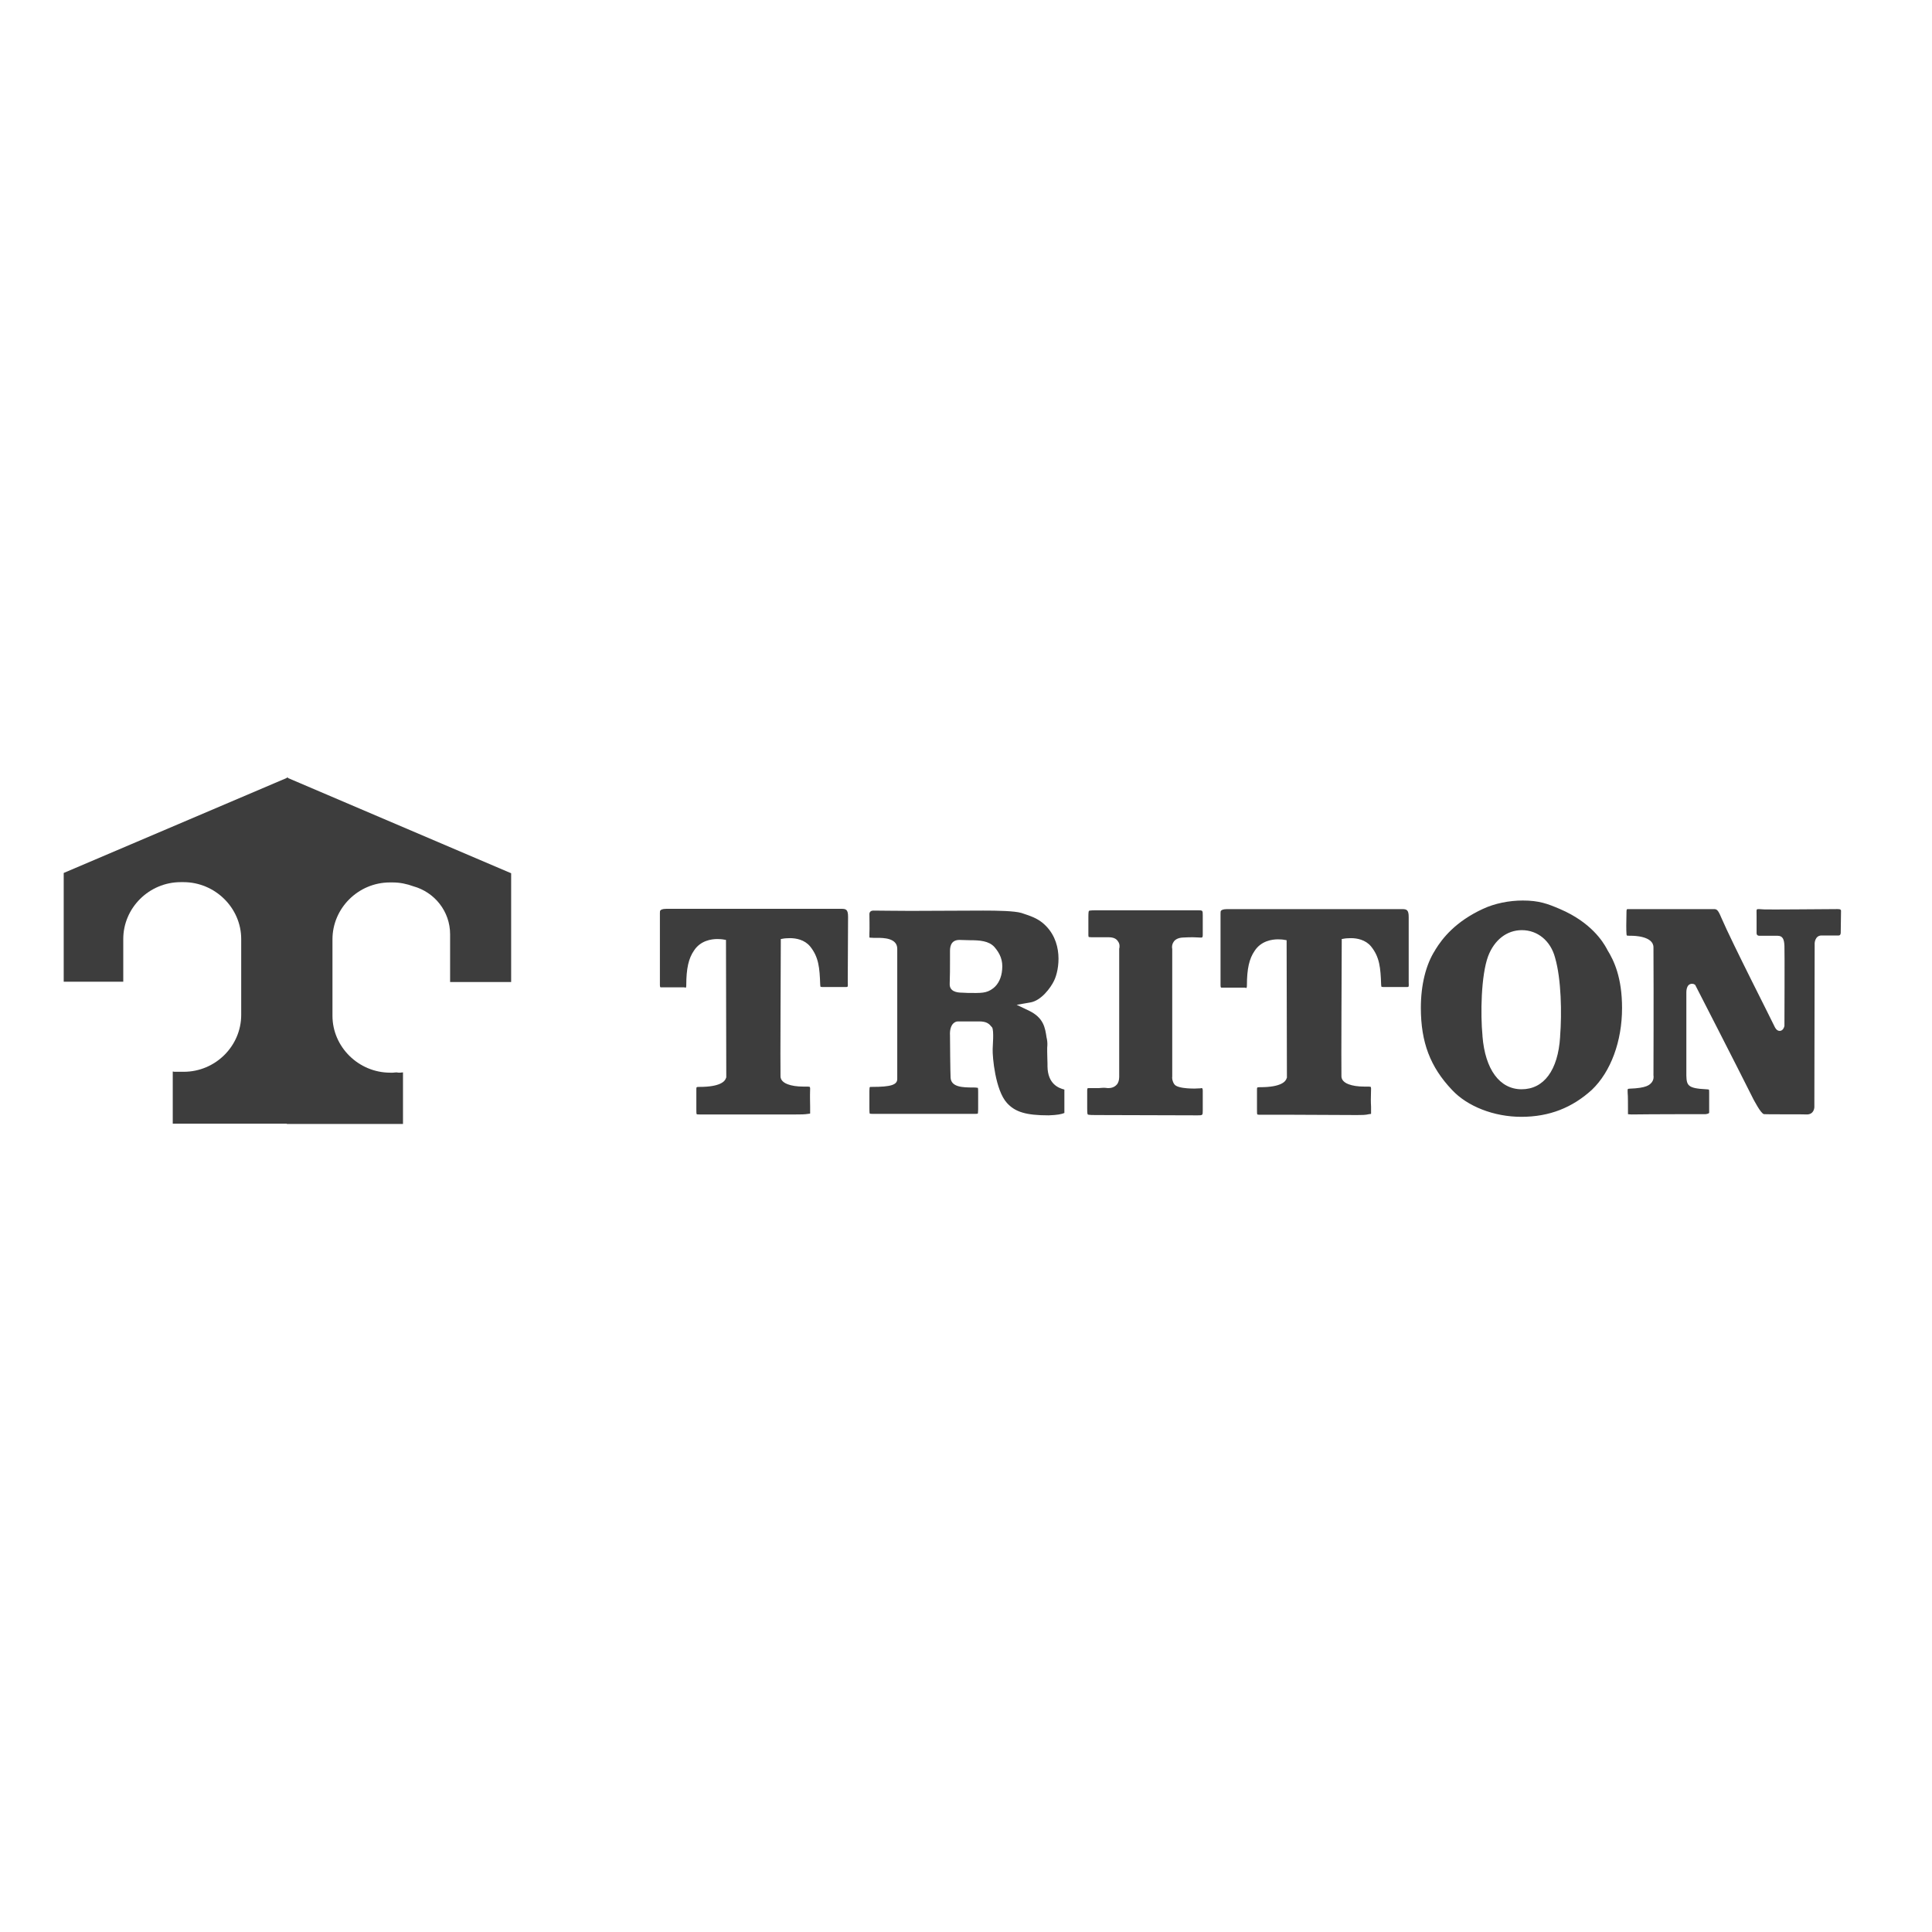
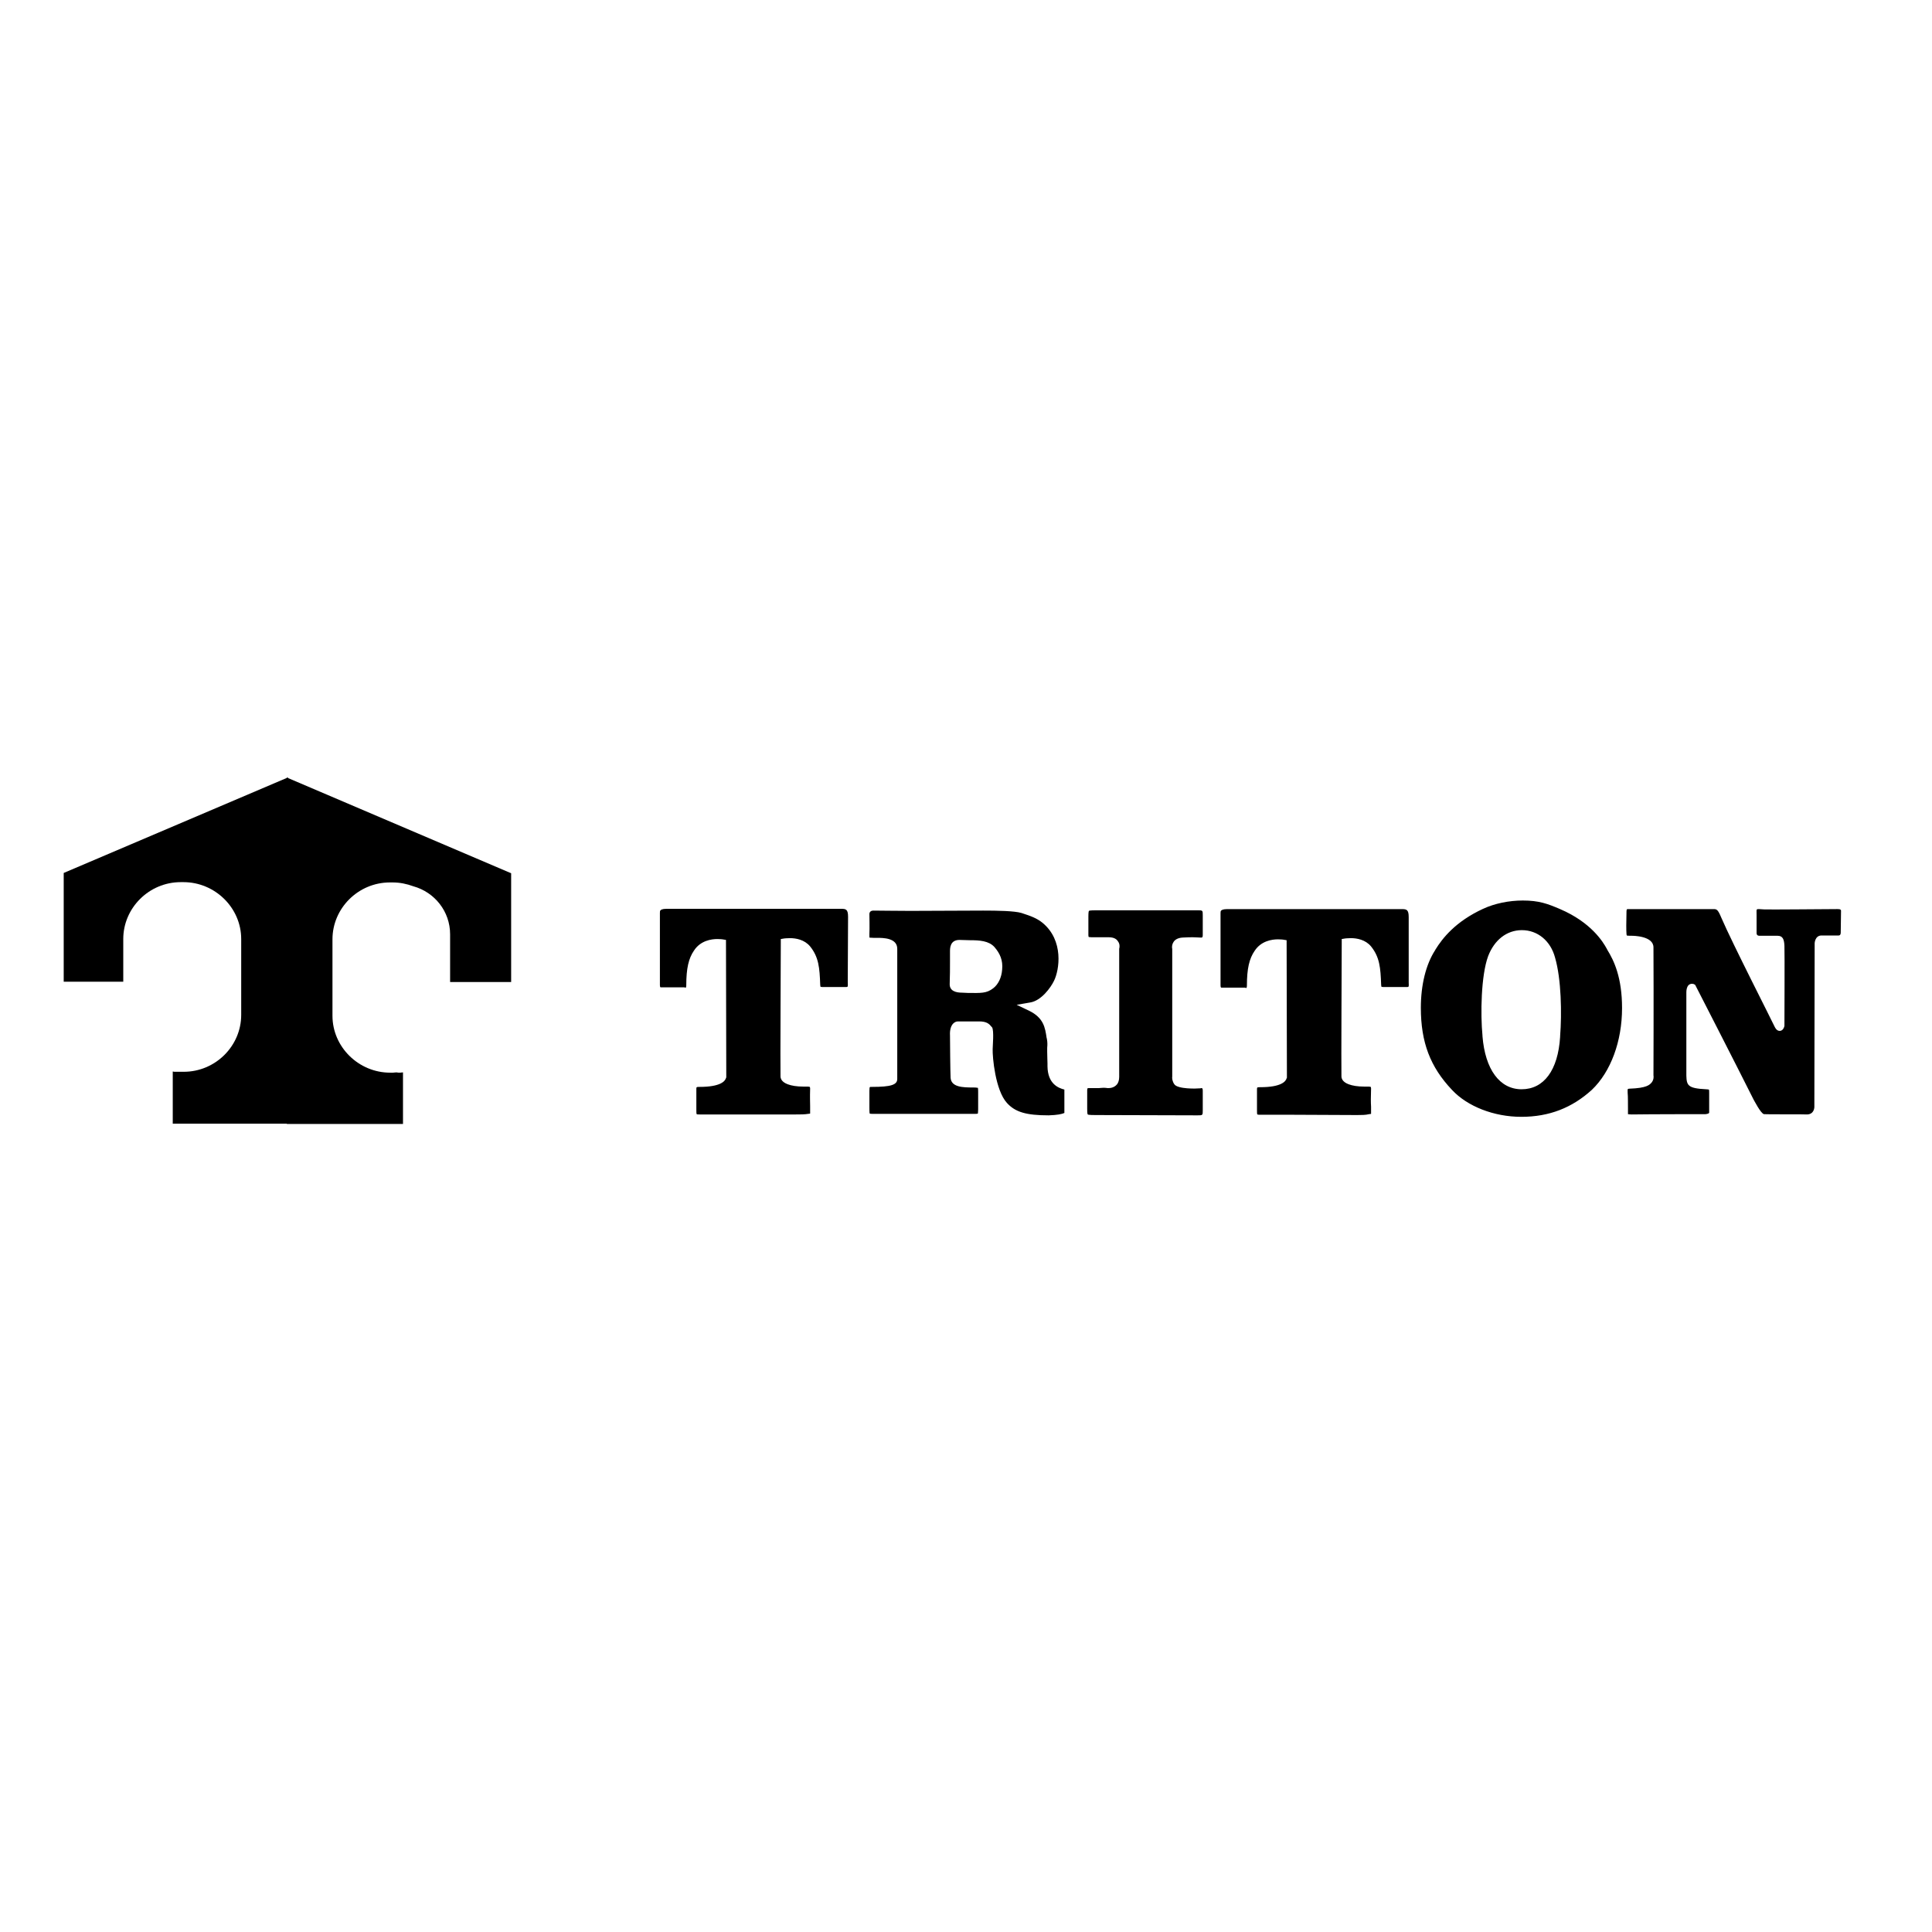
<svg xmlns="http://www.w3.org/2000/svg" xml:space="preserve" id="layer" x="0" y="0" style="enable-background:new -153-46 652 652" version="1.1" viewBox="-153 -46 652 652">
-   <style>.st4{fill:#3D3D3D}</style>
+   <style>.st4{fill:#000}</style>
  <path d="m-.6 282.7-17.9 4.9v-10c0-10.1-8.2-18.2-18.5-18.2-1.1 0-2.2.1-3.3.3 1.9-8.9 9.9-15.6 19.4-15.6 11 0 19.9 8.8 19.9 19.6l.4 19z" style="fill:url(#SVGID_2_)" />
-   <path d="M-131.5 248.6v36.7h20.1v-14.4c0-10.5 8.7-19.2 19.4-19.2h.9c10.7 0 19.5 8.7 19.5 19.2v25.6c0 10.5-8.7 19.2-19.4 19.2h-2.7c-.4 0-.7 0-1-.1v17.6h38.8l.9-1.1V218.2l-.9-1.8-75.6 32.2z" style="fill:#3D3D3D" />
-   <path d="M-56.2 216.4v116.9H-17v-17.4c-.4 0-.7.1-1 .1-.4 0-.8 0-1.2-.1-.4 0-.9.1-1.2.1h-.9c-10.7 0-19.5-8.7-19.5-19.2V271c0-10.5 8.7-19.2 19.4-19.2h.9c2.5 0 4.8.5 7 1.3 7.2 2 12.4 8.5 12.4 16.2v16.1h20.6v-36.7l-75.7-32.3z" style="fill:#3D3D3D" />
+   <path d="M-131.5 248.6v36.7h20.1v-14.4c0-10.5 8.7-19.2 19.4-19.2h.9c10.7 0 19.5 8.7 19.5 19.2v25.6c0 10.5-8.7 19.2-19.4 19.2h-2.7c-.4 0-.7 0-1-.1v17.6h38.8l.9-1.1V218.2l-.9-1.8-75.6 32.2z" style="fill:#000" />
+   <path d="M-56.2 216.4v116.9H-17v-17.4c-.4 0-.7.1-1 .1-.4 0-.8 0-1.2-.1-.4 0-.9.1-1.2.1h-.9c-10.7 0-19.5-8.7-19.5-19.2V271c0-10.5 8.7-19.2 19.4-19.2h.9c2.5 0 4.8.5 7 1.3 7.2 2 12.4 8.5 12.4 16.2v16.1h20.6v-36.7l-75.7-32.3z" style="fill:#000" />
  <path d="M360.4 330.9c-9.2 0-18.2-3.5-23.4-9.1-7.3-7.7-10.5-16-10.5-27.7 0-7.7 1.7-14.6 4.8-19.4l.1-.2c2.4-3.9 6.8-9.5 16.1-13.8 3.9-1.8 8.7-2.8 13.4-2.8 5.5 0 8.4 1.1 12.6 2.9 10.5 4.5 14.5 11.1 15.7 13.3.1.2.2.3.2.4 2.3 3.7 5 9.4 5 19.7 0 11.2-3.8 21.5-10.2 27.6-6.6 6-14.3 9.1-23.8 9.1zm.2-63c-5.1 0-9.3 3.3-11.4 8.8-2.4 6.5-2.6 19.6-1.9 26.8v.2c.9 11.2 5.8 17.9 13.2 17.9 7.5 0 12.3-6.4 13-17.7v-.2c.6-7.7.4-19.3-1.7-26.5-1.5-5.7-5.9-9.3-11.2-9.3zM442.3 330c-1.1-.2-3.4-4.8-3.5-4.9-6-12-19.4-38.1-19.5-38.3l-.2-.4-.3-.2c-.1-.1-.4-.2-.8-.2-.5 0-.9.2-1.2.5-.6.7-.7 1.7-.7 2.4V317c.1 3.3.5 4.3 6.7 4.6.5 0 .8.1.9.1.1.2.1.7.1 1.1v6.7c0 .2-.4.4-1.2.5-.3 0-18.9 0-24.9.1h-.1c-.7 0-1.1-.1-1.2-.1V328.3c0-.9 0-4.9-.1-5.3 0-.5-.1-1.4.1-1.5 0 0 .1-.1.5-.1 5.9-.2 6.8-1.3 7.5-2.1.7-.9.7-1.9.6-2.4 0-.1.1-26.1 0-43.2 0-3.9-7-3.9-7.3-3.9-.3 0-1.6 0-1.7-.1 0-.1-.1-.2-.1-.5-.1-1.4-.1-3.6 0-7.6 0-.7.2-.8.3-.8h29c1.1 0 1.5 0 2.7 2.9 3.7 8.6 17.4 35.4 18 36.8.2.4.7 1.4 1.7 1.4.8 0 1.4-.7 1.6-1.7v-.2c0-1 .1-24.8 0-26.8-.1-2.1-.5-3.4-2.3-3.4h-6.1s-1 .1-1-.9V263c0-2.3-.2-2.2.9-2.2l1.6.1c.9.1 21.4-.1 24-.1 1.1 0 1.9-.1 2 .5l-.1 7.3s.1 1.1-.7 1.1h-5.9c-2.1.1-2.2 2.6-2.2 2.6l-.1 53.6v1.7s0 2.4-2.4 2.5c-.8-.1-14.3 0-14.6-.1zm-137.4.3c-3 0-18-.1-22-.1h-10.5c-.5 0-.8 0-1.1-.1-.1-.3-.1-.8-.1-1.7v-6.7c0-.7 0-.8.9-.8h.2c7 0 8.6-1.9 8.9-3l.1-.2-.1-46.4-1.2-.2c-.1 0-.7-.1-1.7-.1-2 0-5.7.5-7.9 3.9-1.8 2.6-2.6 6-2.6 11.7 0 .5-.1.8-.2.8h-.2l-.2-.1h-8c-.1 0-.3 0-.3-.8v-24.2c0-.5 0-.8.2-1 .1-.1.5-.5 2-.5h59c1.6 0 2.3.2 2.3 2.7v22c0 .6.1 1.3-.1 1.5-.1.1-.4.1-1.2.1h-6.7c-.3 0-1 0-1.2-.1 0-.1-.1-.3-.1-.7-.2-5.7-.5-9.3-3.4-12.9-1.9-2.3-4.8-2.8-6.8-2.8-1.1 0-1.8.1-1.9.1l-1.2.2v1.3c0 1.7-.2 43-.1 45 0 .7.3 1.9 2.4 2.7 1.3.5 3.1.8 5.4.8h1.2c.2 0 .6 0 .9.1 0 .1.1.2.1.5-.1 3.3-.1 4.5 0 6.2v2.4c-.1 0-.4.1-.7.1-1.1.3-2.6.3-4.1.3zm-88.2 0c-.6 0-2.4 0-2.6-.2-.1-.1-.2-.4-.2-2v-6.2c0-.4.1-.5.1-.6.1-.1.4-.1 1.2-.1h2.7c.4 0 .8-.1 1.4-.1.4 0 .9 0 1.5.1h.3c1.5 0 2.4-.7 2.9-1.3.8-1.1.7-2.6.7-3v-42.7c.2-.7.2-1.7-.4-2.5-.6-1-1.7-1.4-3.2-1.4h-5.7c-.7 0-.9-.1-1-.1 0 0-.1-.2-.1-.6v-6.2c0-1.5.1-1.9.2-2 .2-.2 2-.2 2.6-.2h34c1.8 0 1.8 0 1.8 1.7v6.7c0 .8-.3.8-.4.8h-.5c-.7 0-1.4-.1-2.4-.1-.8 0-2 0-3.5.1-1.7.1-2.6.8-3 1.4-.5.7-.7 1.6-.5 2.5v43c-.1.5 0 1.6.7 2.6 1.1 1.7 7.7 1.5 8.3 1.4.3 0 .6 0 .9-.1.1 0 .4 0 .4.8v6.7c0 1.7 0 1.7-1.8 1.7l-34.4-.1zm-101.1-.2H83.1c-.5 0-.8 0-1-.1-.1-.3-.1-.8-.1-1.7v-6.7c0-.7 0-.8.9-.8h.2c7 0 8.6-1.9 8.9-3l.1-.2-.1-46.4-1.2-.2c-.1 0-.7-.1-1.7-.1-2 0-5.7.5-7.9 3.9-1.8 2.6-2.6 6-2.6 11.7 0 .5-.1.8-.2.8h-.2l-.2-.1h-8c-.1 0-.3 0-.3-.8v-24.2c0-.5 0-.8.2-1 .1-.1.5-.5 2-.5h59c1.6 0 2.3.2 2.3 2.7 0 4.6-.1 17.6-.1 20.8v1.3c0 .6.1 1.3-.1 1.5-.1.1-.4.1-1.2.1h-6.7c-.3 0-1 0-1.2-.1 0-.1-.1-.3-.1-.7-.2-5.7-.5-9.3-3.4-12.9-1.9-2.3-4.8-2.8-6.8-2.8-1.1 0-1.8.1-1.9.1l-1.2.2v1.3c0 1.7-.2 43-.1 45 0 .7.3 1.9 2.4 2.7 1.3.5 3.1.8 5.4.8h1.2c.2 0 .6 0 .9.1 0 .1.1.2.1.5-.1 3.3 0 4.5 0 6.1v2.4c-.1 0-.4.1-.7.1-1.1.2-2.6.2-4.1.2zM200.9 330.4c-7.6 0-11.3-1.1-14.1-4.2-3.9-4.3-4.9-15.5-4.8-18.2 0-1 .5-6.2-.2-7.3l-.1-.1c-.9-1.1-1.7-1.9-4.3-1.9h-7.1c-.7 0-1.2.3-1.7.8-.7.8-1.1 2.1-1 3.9 0 1.9.1 12.6.2 14.3.2 3.2 4.1 3.3 7.6 3.3.5 0 1.1 0 1.5.1h.1c.1.2.1 1.1.1 1.4v5.9c0 .9-.1 1.3-.1 1.4-.2.1-.7.1-1.1.1h-34.2c-.3 0-1 0-1.2-.1-.1-.4-.1-1.5-.1-1.9v-5.8c0-.8.1-1.1.1-1.2.1 0 .1 0 .2-.1h.6c6.4 0 8.5-.7 8.5-2.7v-43.9c0-3.7-4.8-3.7-6.8-3.7h-1.2c-.9 0-1.3-.1-1.4-.1v-1.3c.1-1.5 0-6.2 0-6.8.1-.5.4-1 1.4-1 2.7 0 6.8.1 12.4.1l24.6-.1c4.8 0 10.5.1 12.9.8 3.4 1.1 5.2 1.8 7.1 3.3 7.3 6 5.7 16 3.9 19.6-1.1 2.3-4.3 6.7-8 7.3l-4.6.8 4.2 2c4.9 2.4 5.4 5.7 5.9 9.1l.1.4c.2 1.2.2 1.9.1 3v1.3c0 1.7.1 3 .1 4v1c.1 5.9 3.7 7.3 5.7 7.8v7.9c-.9.4-2.4.7-5.3.8zm-30.1-59.2c-3.2 0-3.2 2.8-3.2 3.9v3.2c0 2.7 0 4.8-.1 7.7-.1 2.5 2.2 3 4.2 3 .8 0 1.5.1 2.1.1 4.2 0 6.1.2 8.4-1.6 1.7-1.3 2.8-3.6 3-6.3.3-3.1-.7-5.4-2.6-7.6-1.9-2.1-5-2.3-8.3-2.3l-3.5-.1z" class="st4" />
</svg>
